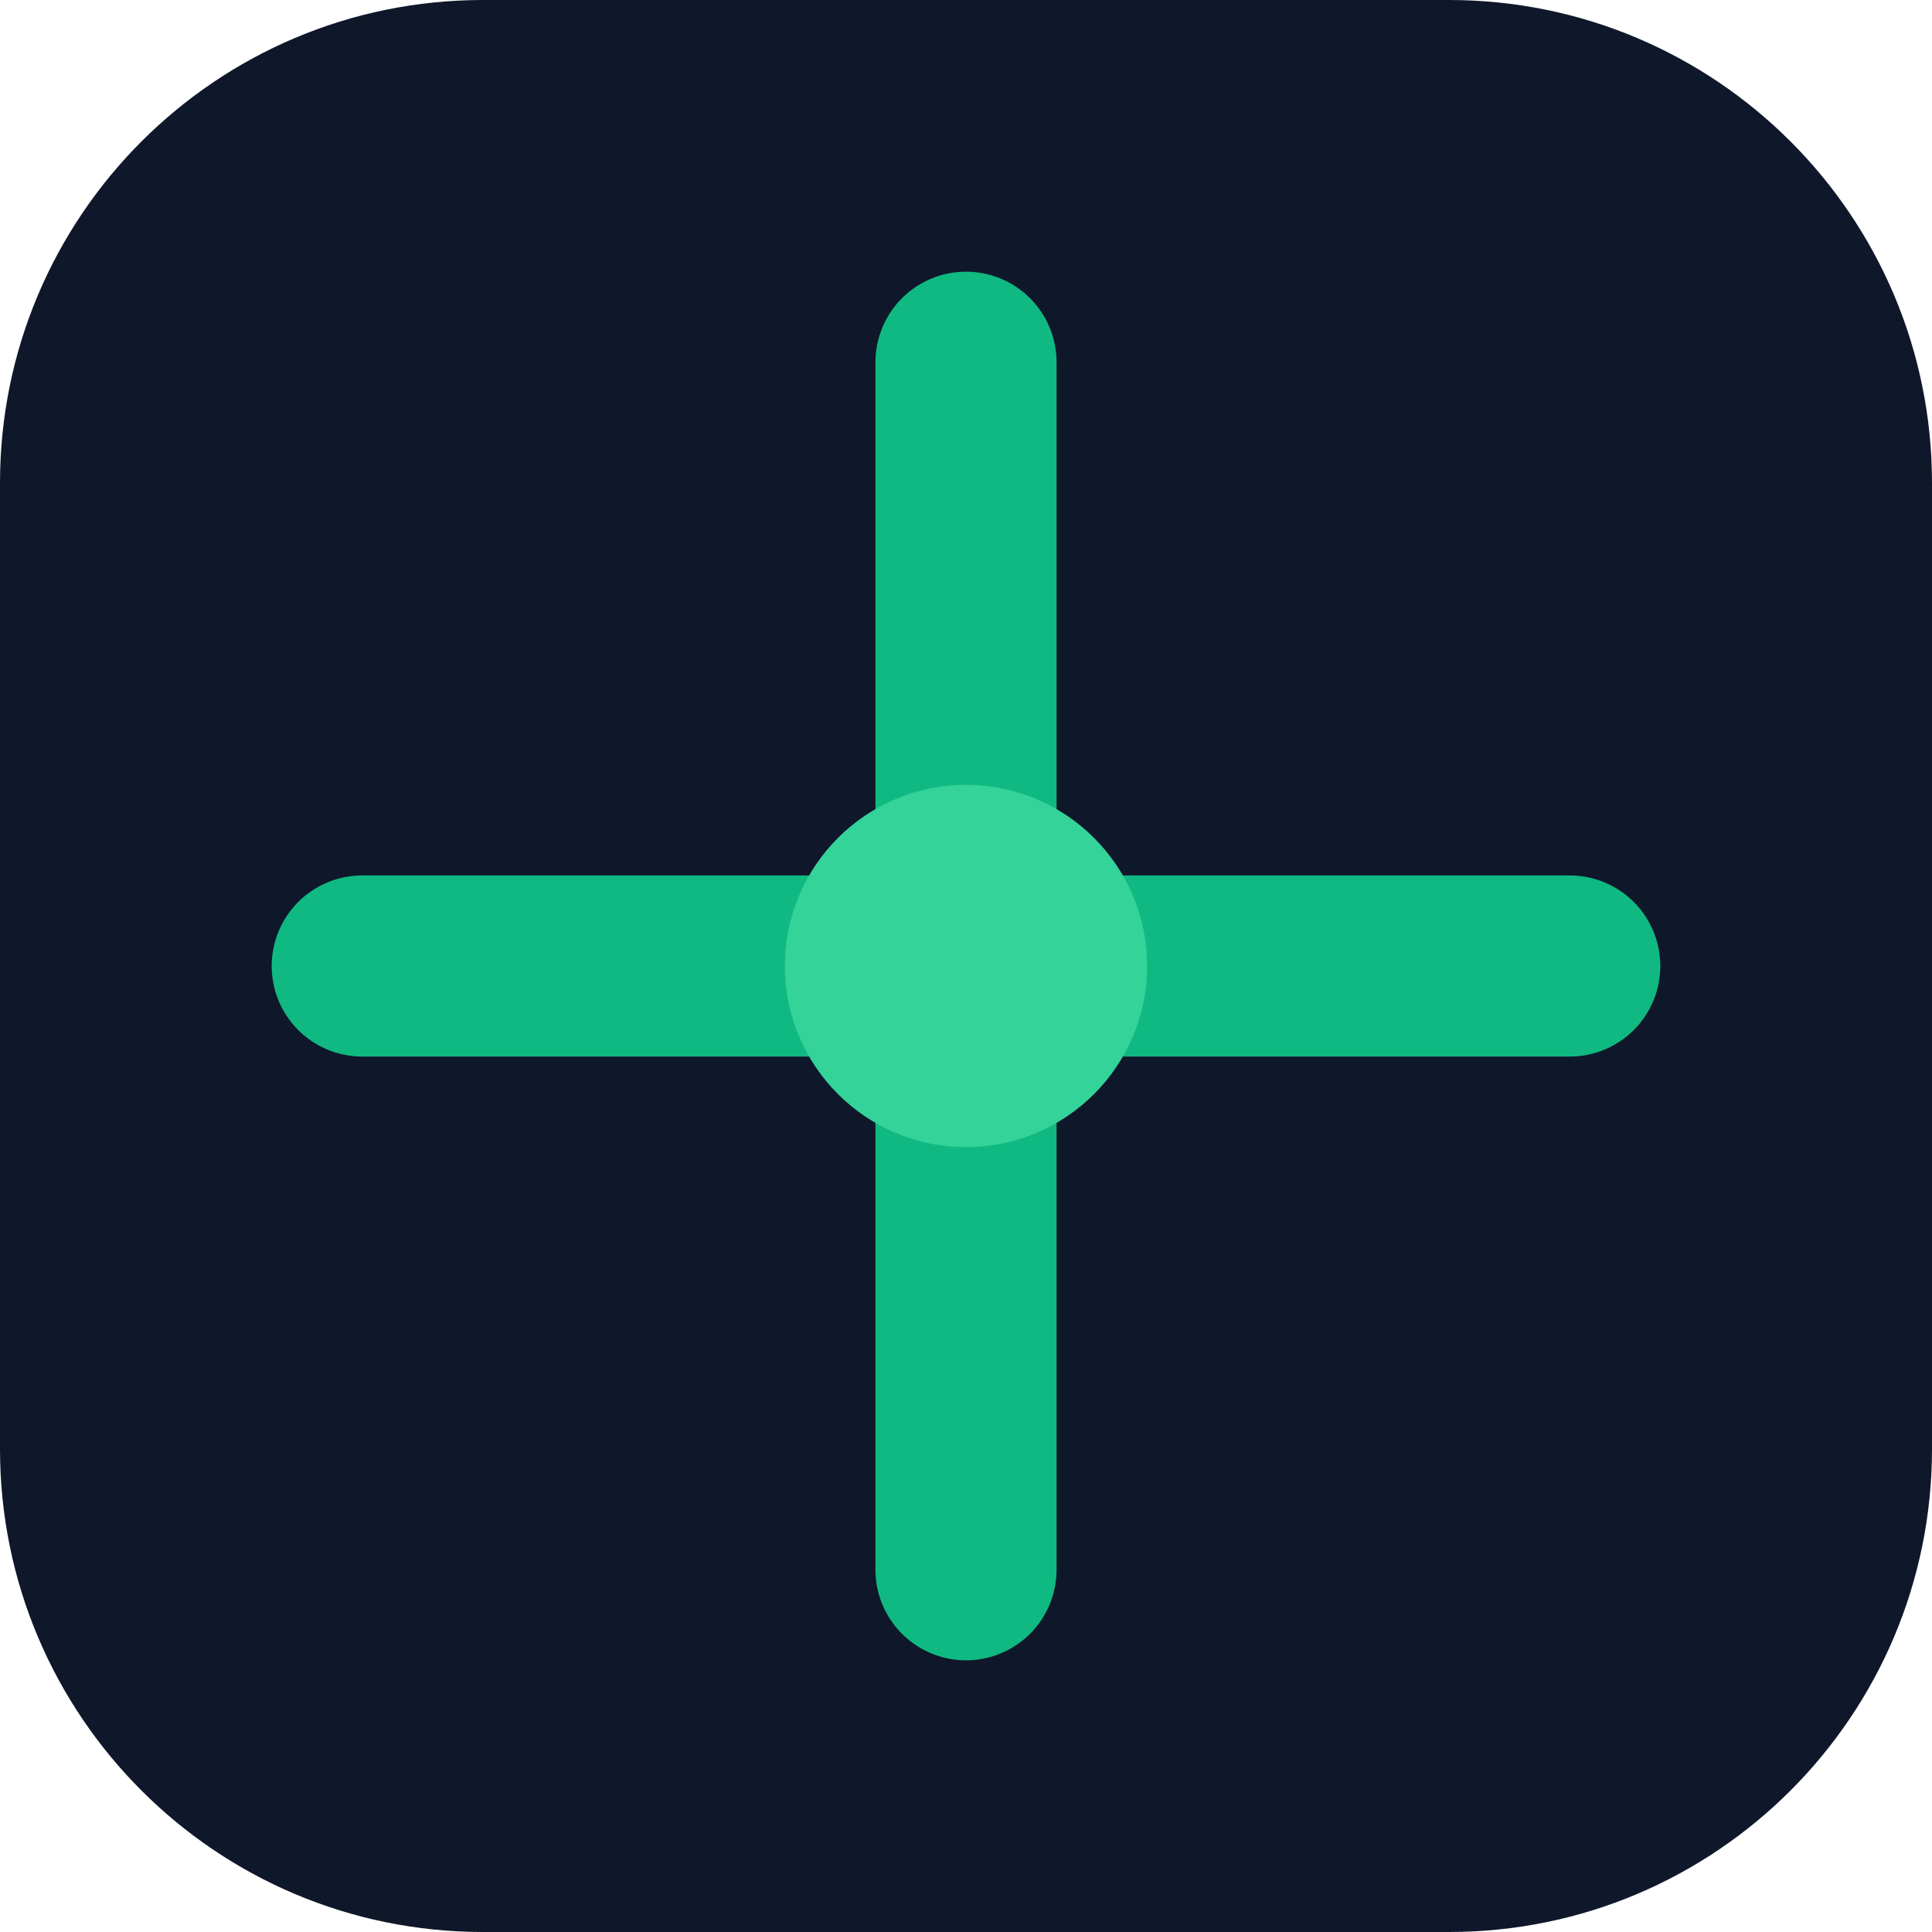
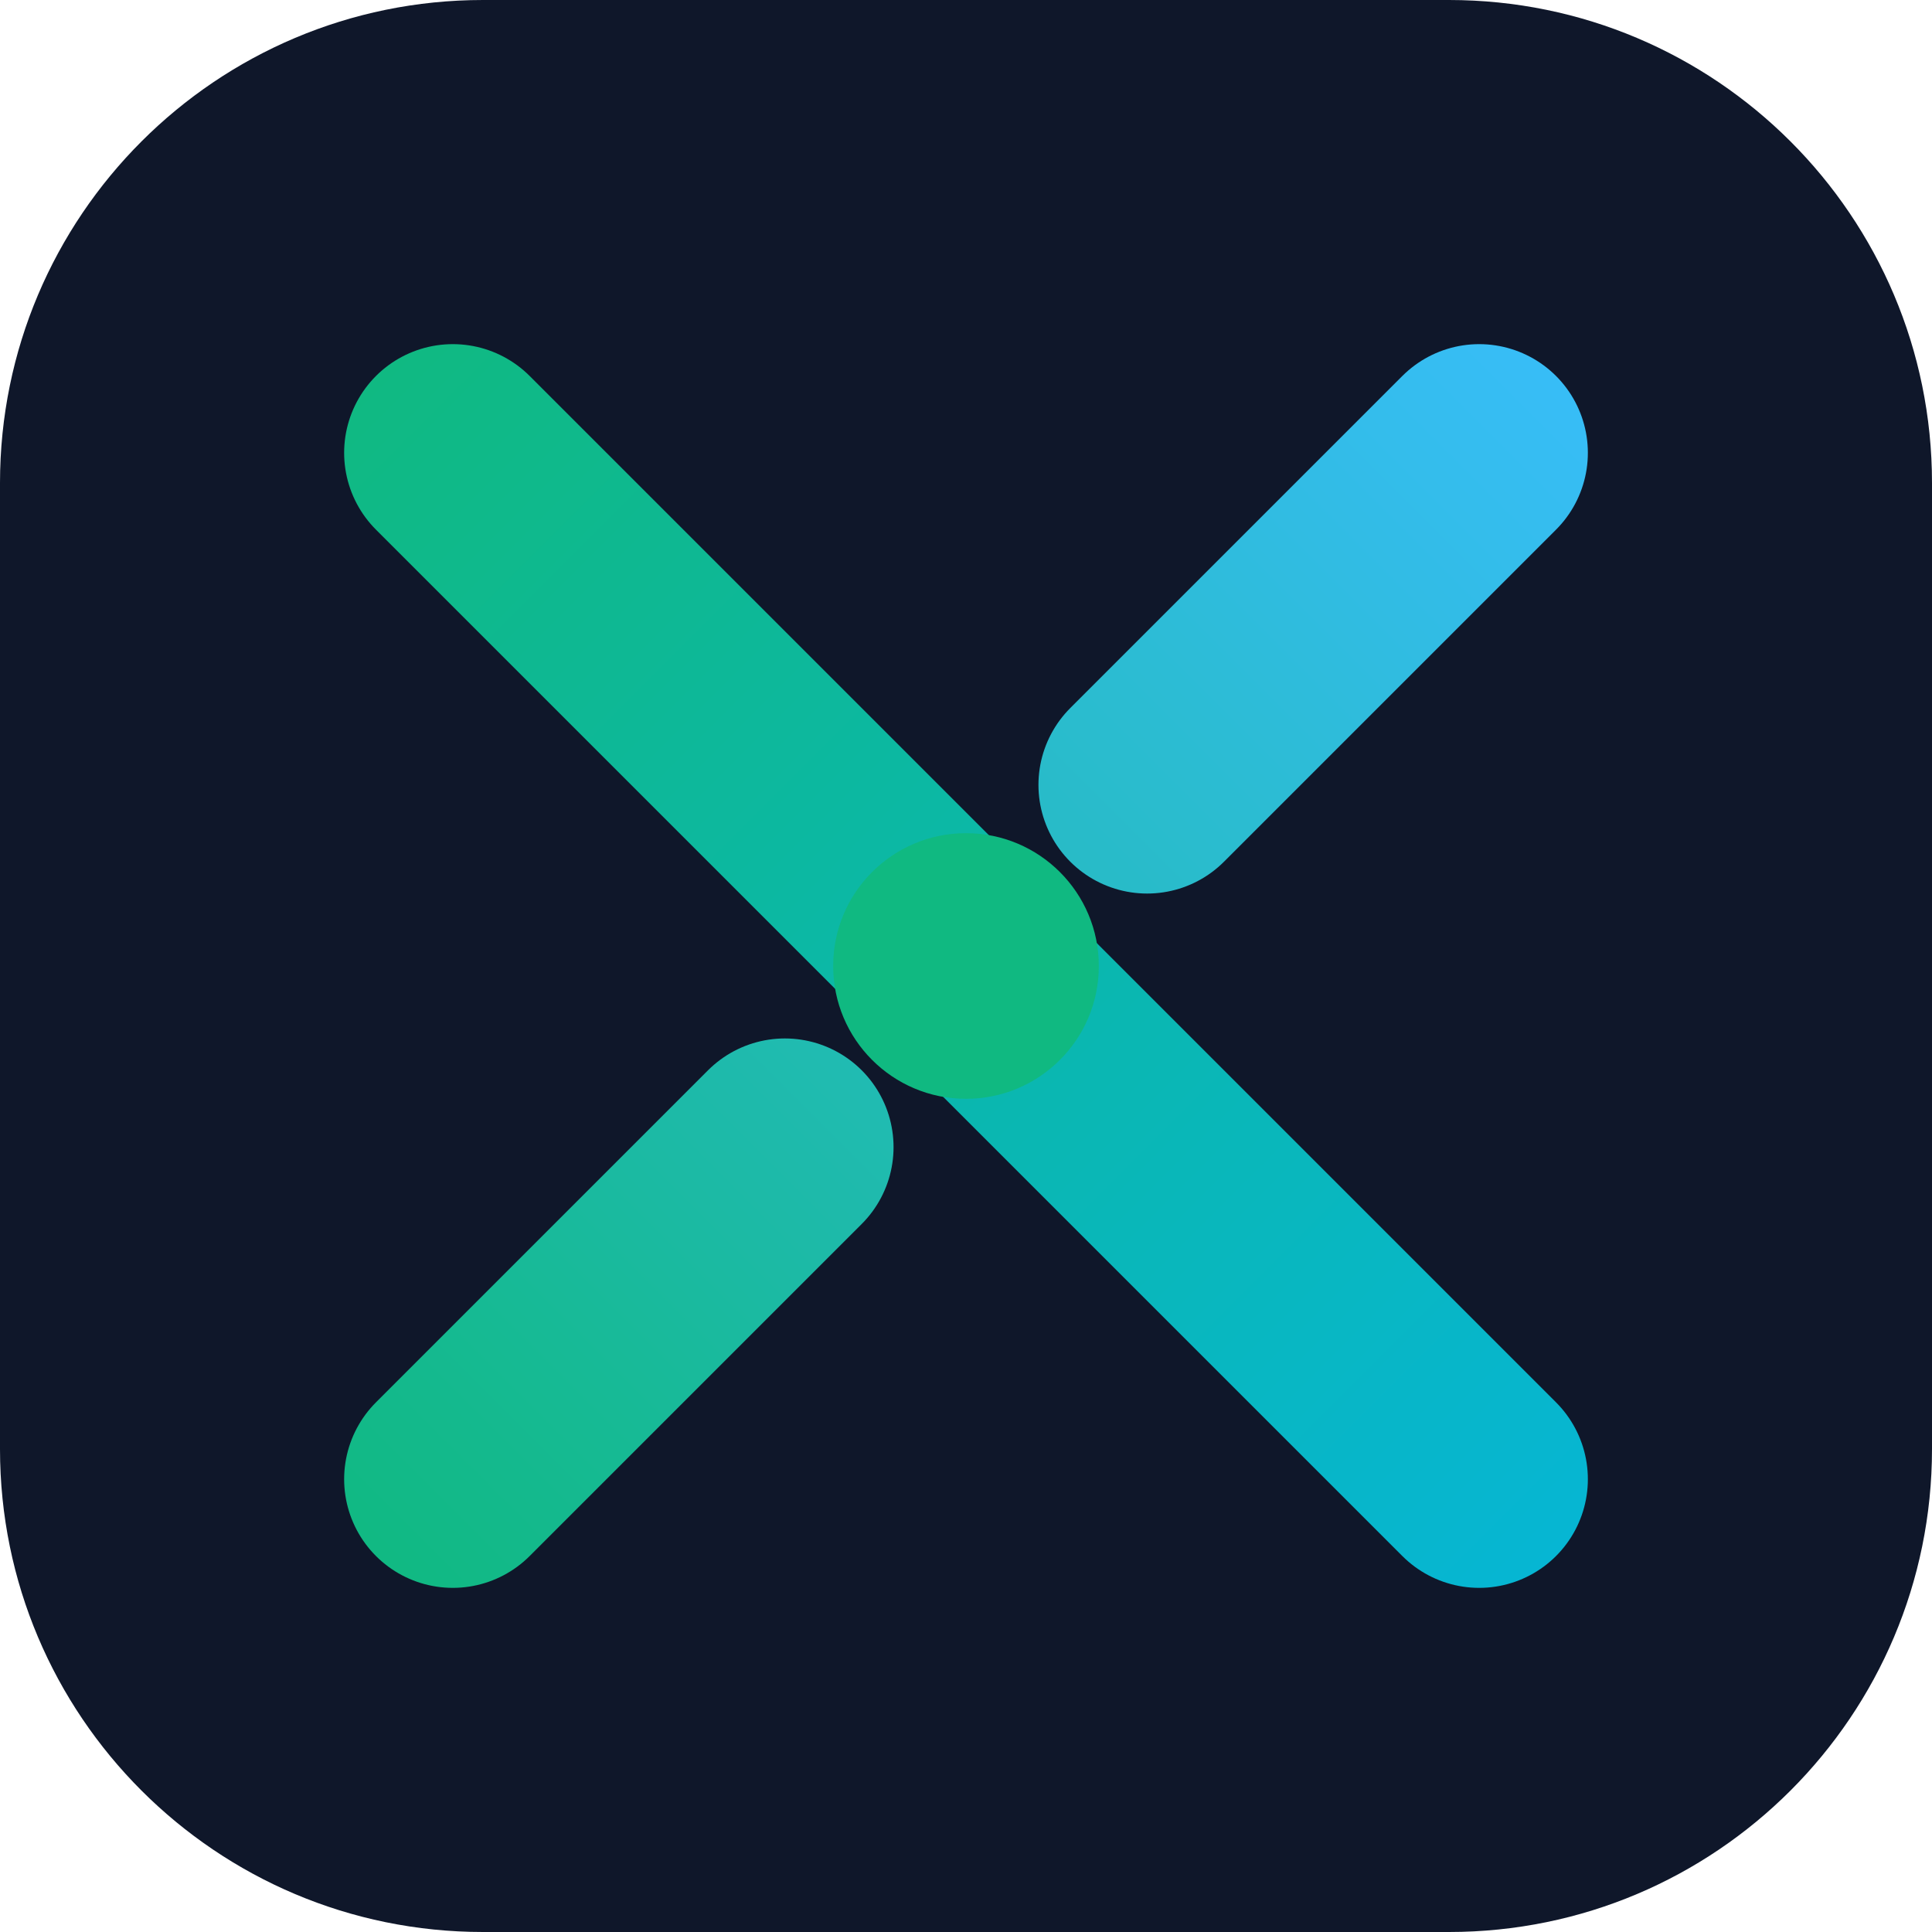
<svg xmlns="http://www.w3.org/2000/svg" viewBox="0 0 32 32" fill="none">
  <rect width="32" height="32" rx="8" fill="#0f172a" />
-   <path d="M16 6V26M6 16H26" stroke="#10b981" stroke-width="3" stroke-linecap="round" />
-   <circle cx="16" cy="16" r="3" fill="#34d399" />
+   <defs>
+     <linearGradient id="fxRayBeam1" x1="6" y1="6" x2="26" y2="26" gradientUnits="userSpaceOnUse">
+       <stop offset="0%" stop-color="#10b981" />
+       <stop offset="100%" stop-color="#06b6d4" />
+     </linearGradient>
+     <linearGradient id="fxRayBeam2" x1="26" y1="6" x2="6" y2="26" gradientUnits="userSpaceOnUse">
+       <stop offset="0%" stop-color="#38bdf8" />
+       <stop offset="100%" stop-color="#10b981" />
+     </linearGradient>
+   </defs>
+   <path d="M7.5 7.5L24.5 24.5" stroke="url(#fxRayBeam1)" stroke-width="3.6" stroke-linecap="round" />
+   <path d="M24.5 7.5L19 13" stroke="url(#fxRayBeam2)" stroke-width="3.6" stroke-linecap="round" />
+   <path d="M13 19L7.5 24.5" stroke="url(#fxRayBeam2)" stroke-width="3.6" stroke-linecap="round" />
+   <circle cx="16" cy="16" r="2.2" fill="#10b981" />
</svg>
